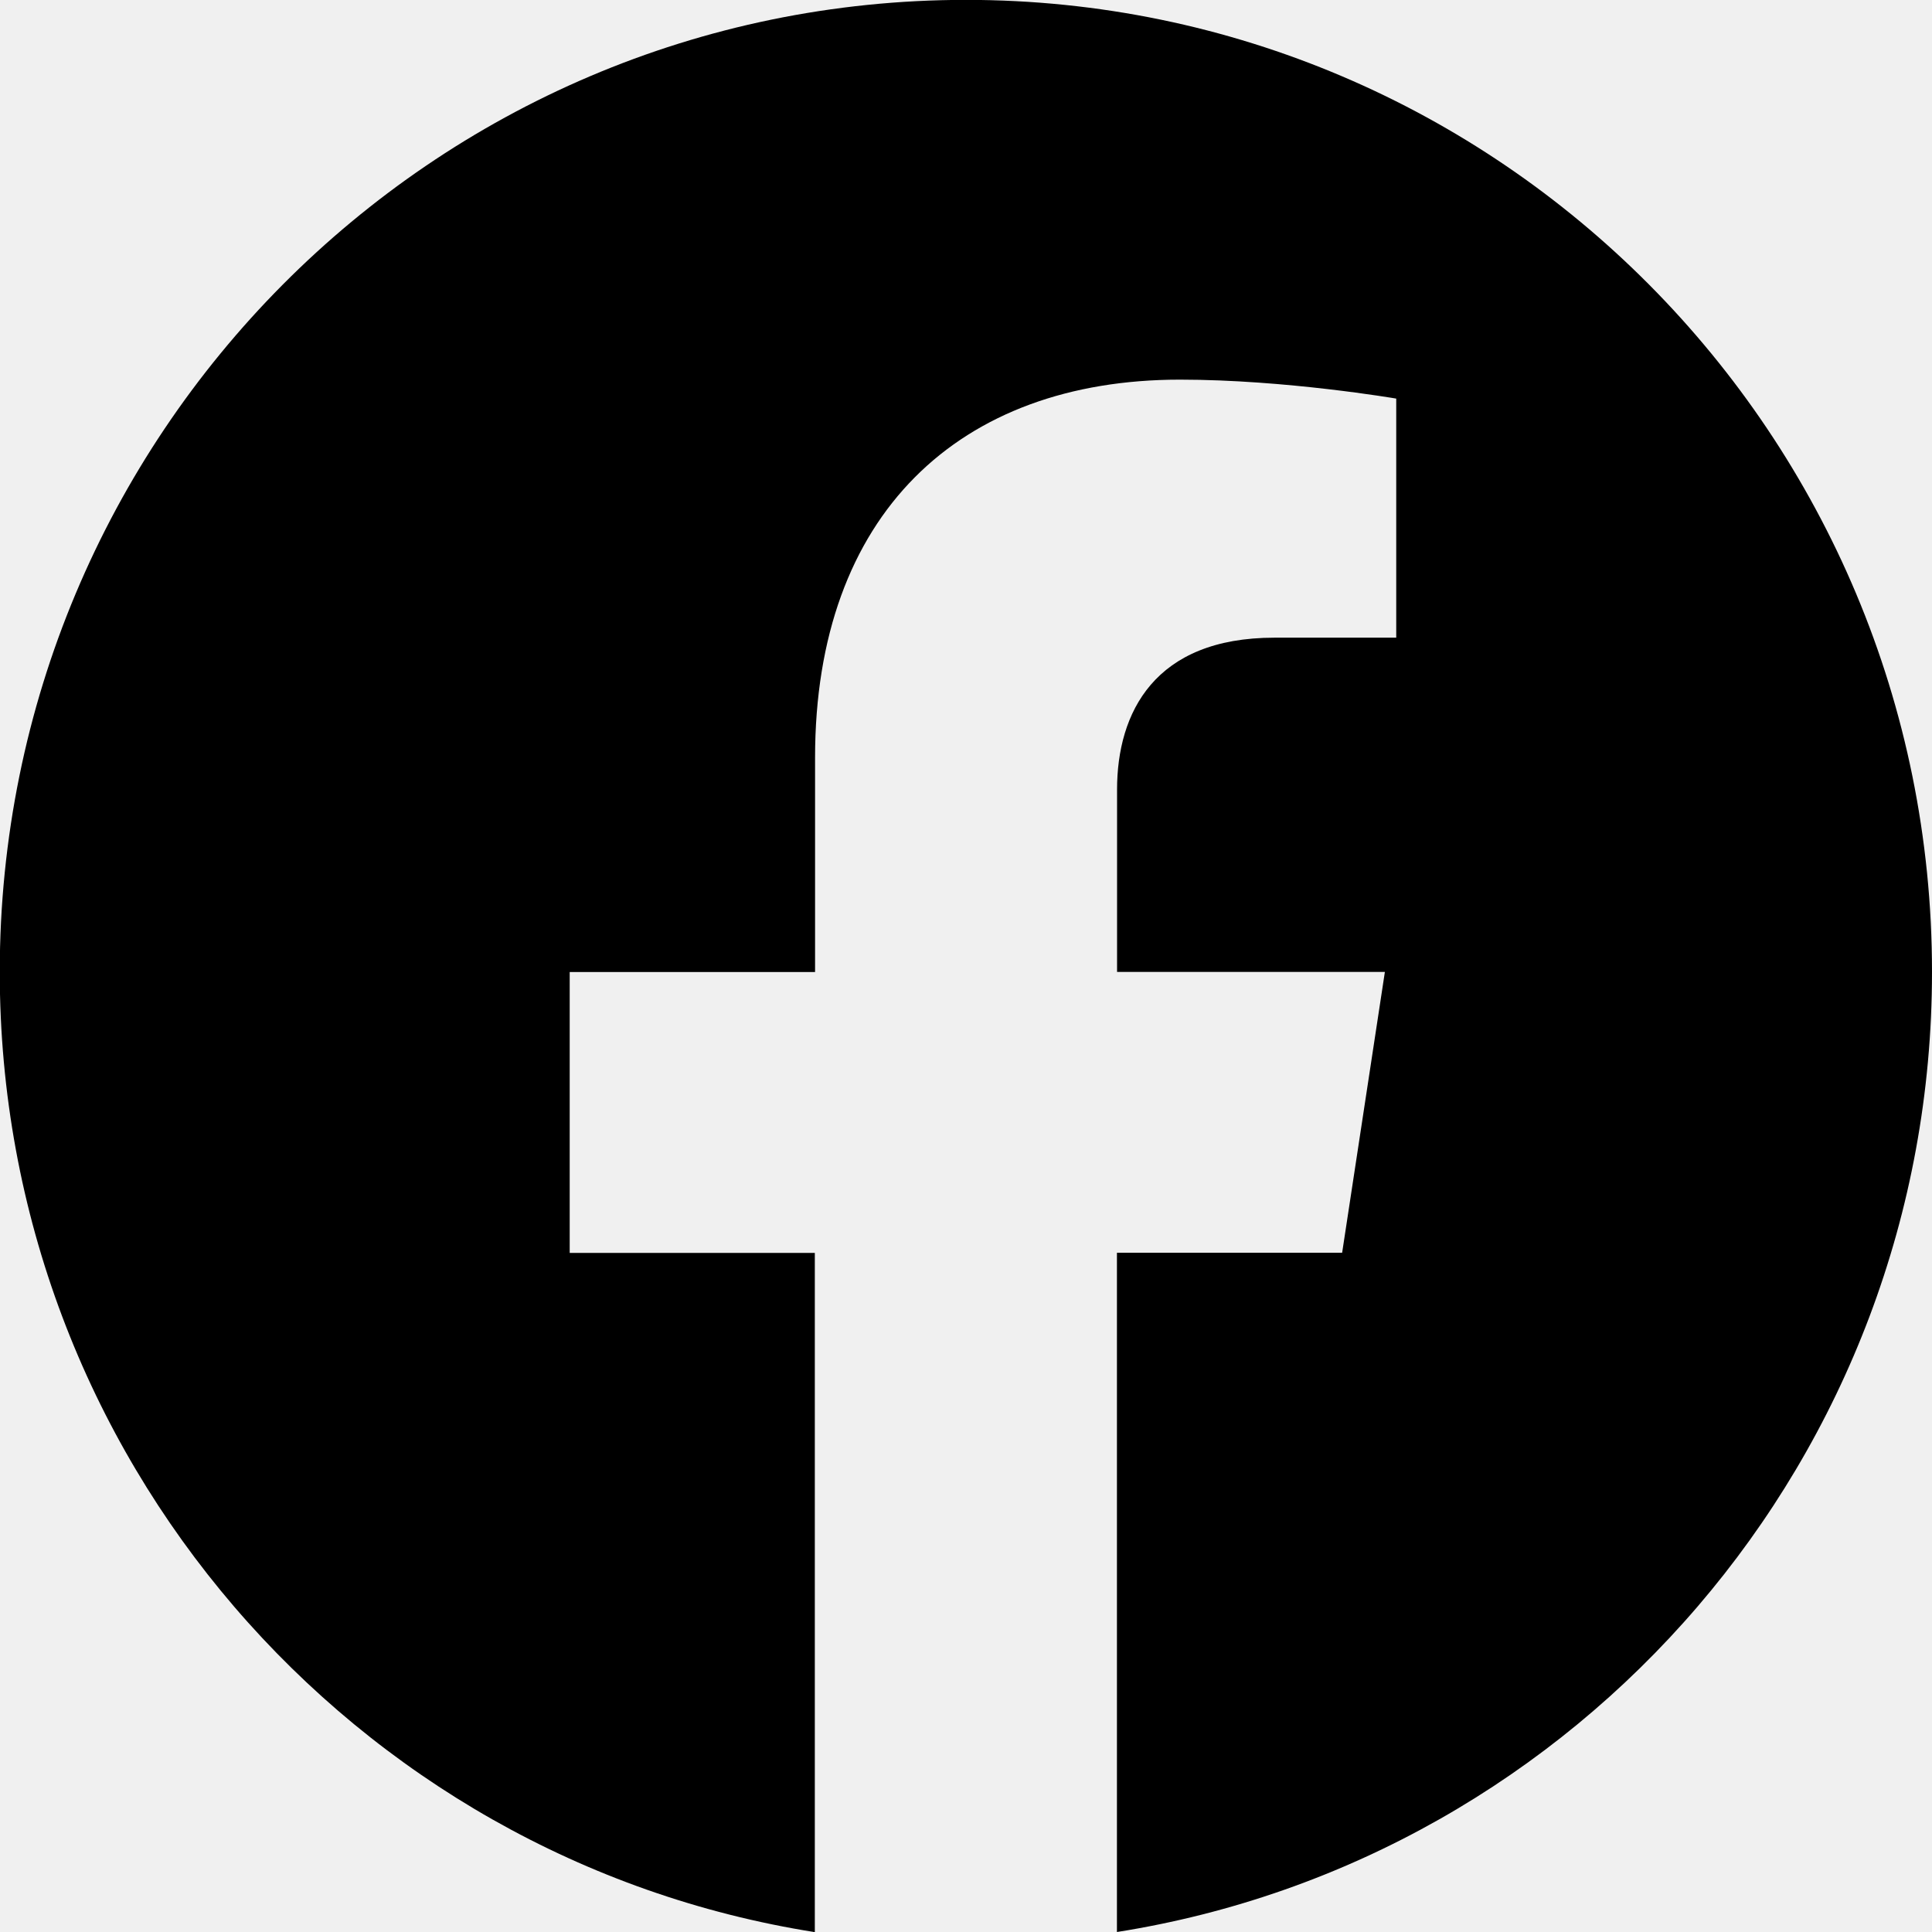
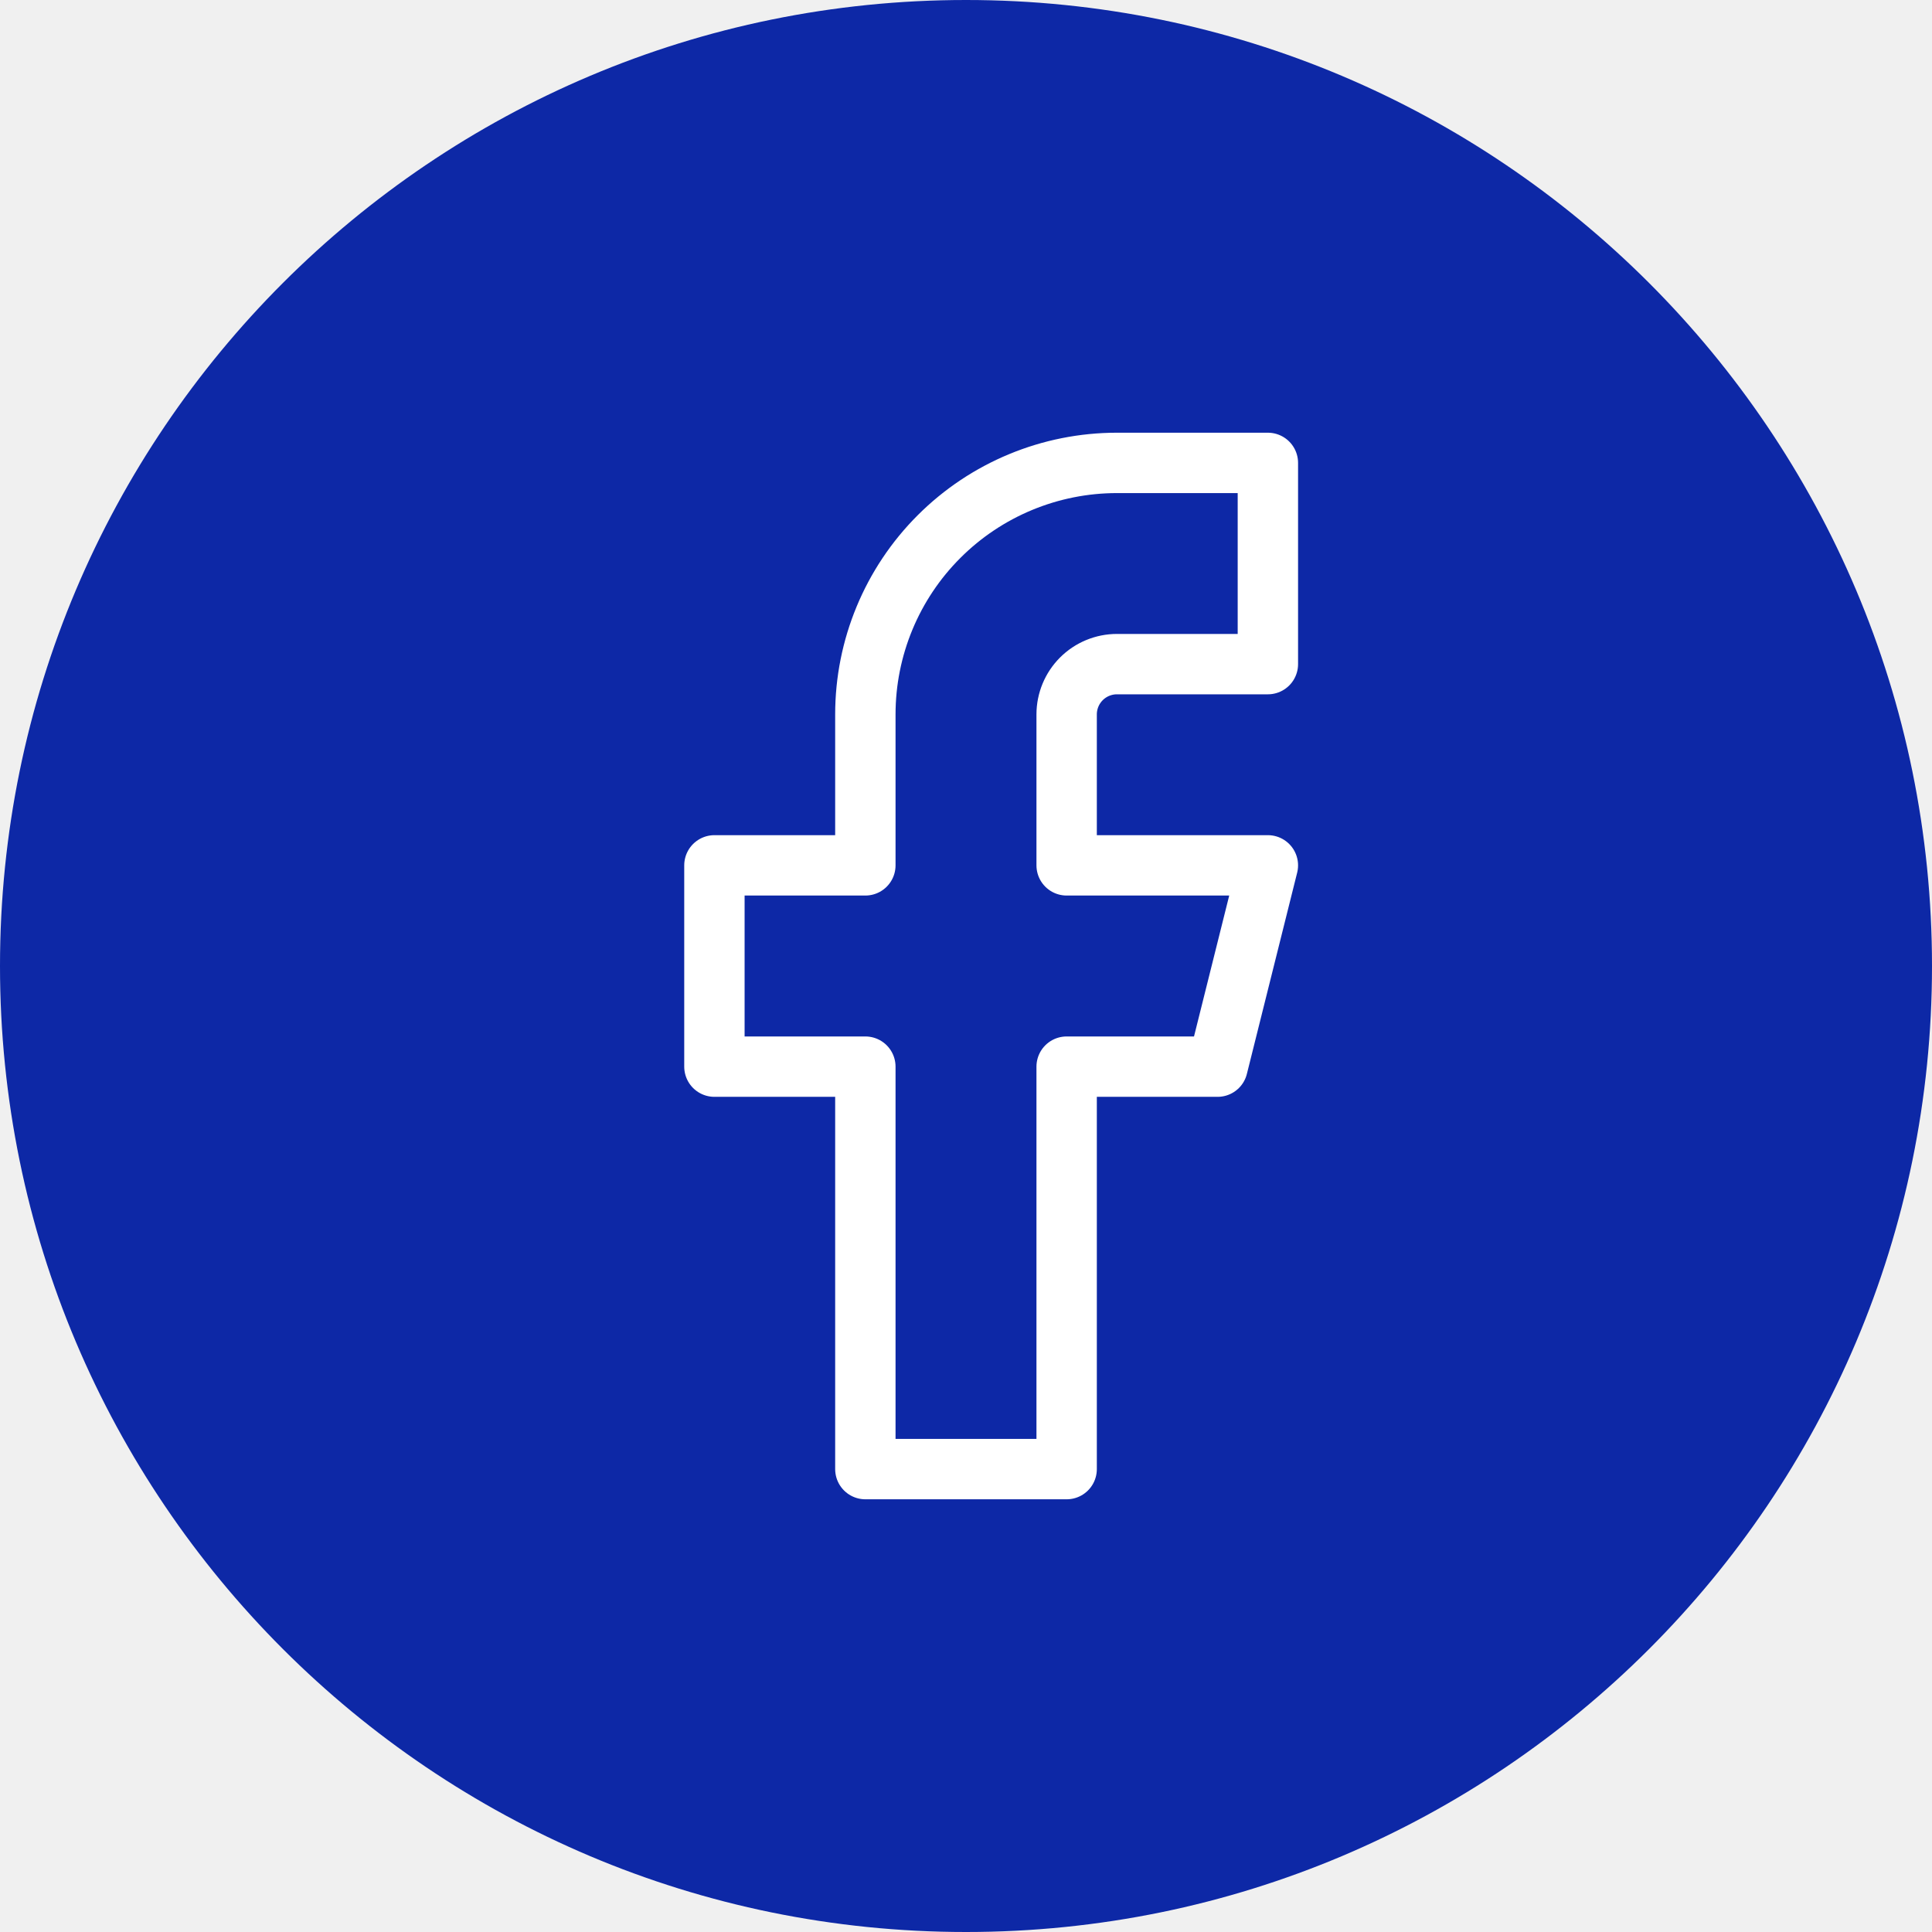
- <svg xmlns="http://www.w3.org/2000/svg" width="16" height="16" fill="currentColor" class="bi bi-facebook" viewBox="0 0 16 16">
-   <path d="M16 8.049c0-4.446-3.582-8.05-8-8.05C3.58 0-.002 3.603-.002 8.05c0 4.017 2.926 7.347 6.75 7.951v-5.625h-2.03V8.05H6.75V6.275c0-2.017 1.195-3.131 3.022-3.131.876 0 1.791.157 1.791.157v1.98h-1.009c-.993 0-1.303.621-1.303 1.258v1.51h2.218l-.354 2.326H9.25V16c3.824-.604 6.75-3.934 6.75-7.951z" />
+ <svg xmlns="http://www.w3.org/2000/svg" width="32" height="32" viewBox="0 0 32 32" fill="none">
+   <circle cx="16" cy="16" r="16" fill="#0D28A6" />
+   <path d="M21 7.667H18.5C17.395 7.667 16.335 8.106 15.554 8.887C14.772 9.668 14.333 10.728 14.333 11.833V14.333H11.833V17.667H14.333V24.333H17.667V17.667H20.167L21 14.333H17.667V11.833C17.667 11.612 17.755 11.4 17.911 11.244C18.067 11.088 18.279 11 18.5 11H21V7.667Z" stroke="white" stroke-linecap="round" stroke-linejoin="round" />
</svg>
